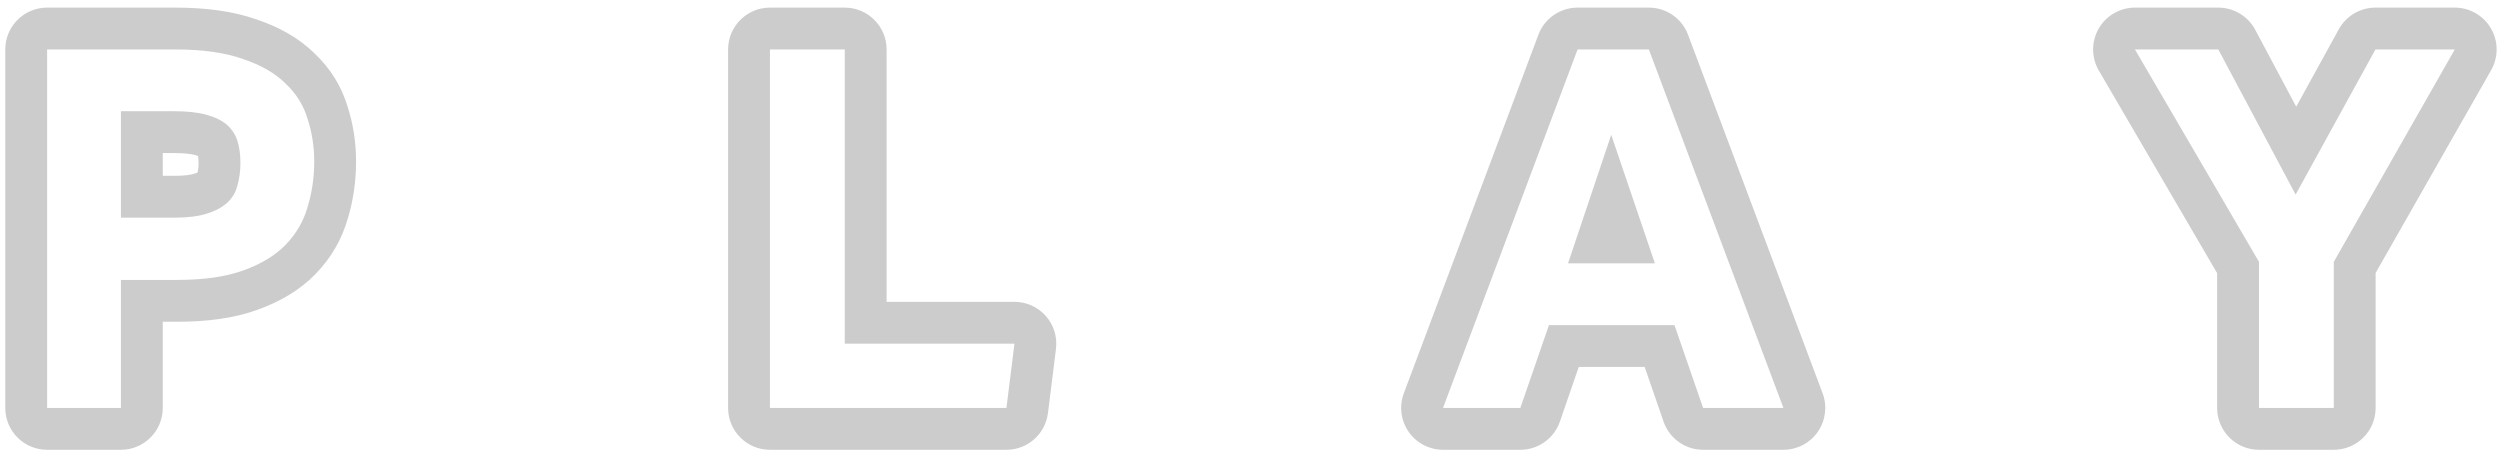
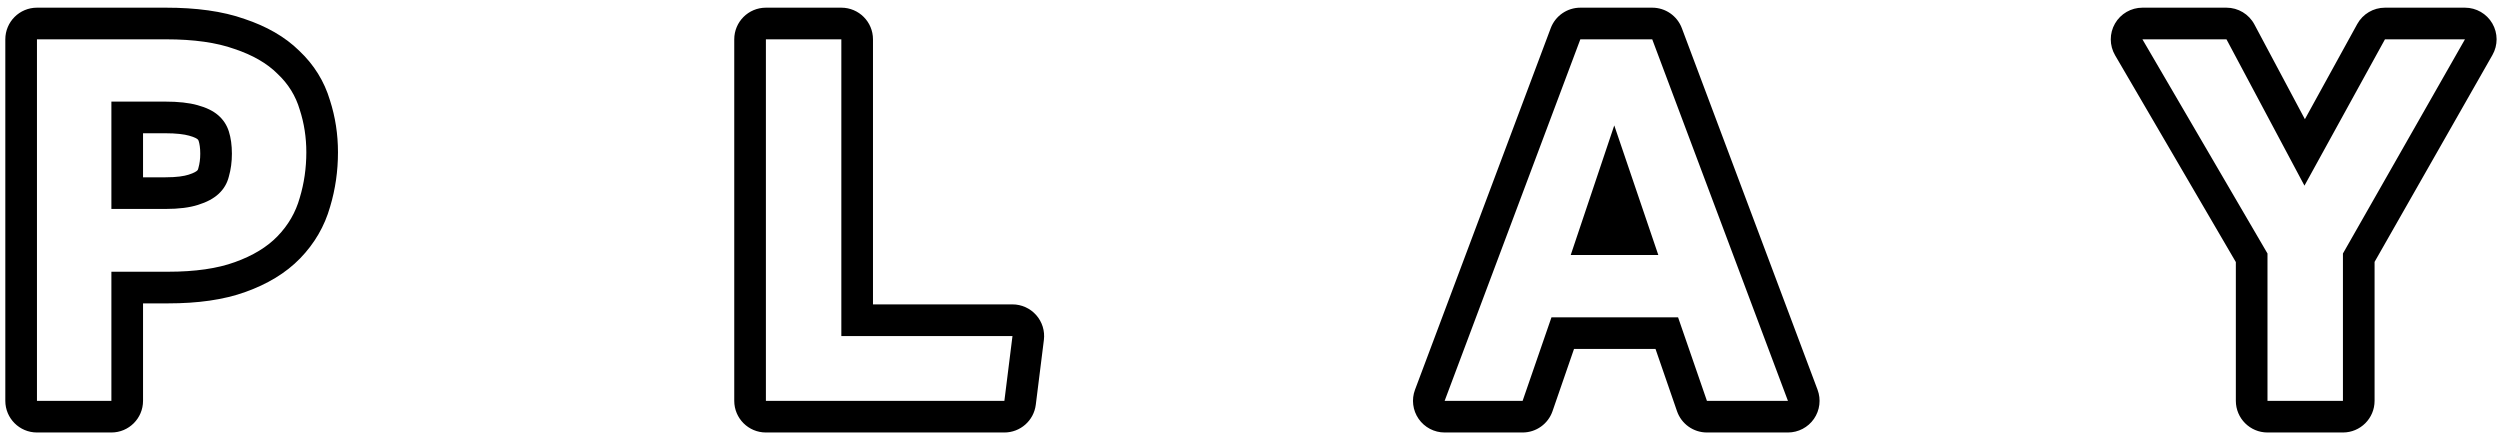
- <svg xmlns="http://www.w3.org/2000/svg" width="239" height="43" viewBox="0 0 239 43" fill="none">
-   <path fill-rule="evenodd" clip-rule="evenodd" d="M0.504 4.728C0.504 2.519 2.295 0.728 4.504 0.728H16.744C19.619 0.728 22.262 1.054 24.53 1.859C26.64 2.568 28.561 3.61 30.086 5.118C31.578 6.531 32.649 8.246 33.238 10.218C33.777 11.899 34.04 13.643 34.04 15.432C34.04 17.296 33.783 19.114 33.257 20.87C32.685 22.89 31.64 24.674 30.177 26.183C28.665 27.744 26.753 28.848 24.633 29.609C22.383 30.429 19.769 30.76 16.936 30.76H15.56V39C15.56 41.209 13.769 43 11.56 43H4.504C2.295 43 0.504 41.209 0.504 39V4.728ZM11.56 26.76H16.936C19.496 26.76 21.608 26.456 23.272 25.848C24.968 25.24 26.312 24.424 27.304 23.4C28.328 22.344 29.032 21.128 29.416 19.752C29.832 18.376 30.04 16.936 30.04 15.432C30.04 14.024 29.832 12.68 29.416 11.4C29.032 10.088 28.328 8.952 27.304 7.992C26.312 7 24.952 6.216 23.224 5.64C21.528 5.032 19.368 4.728 16.744 4.728H4.504V39H11.56V26.76ZM19.72 10.968C18.92 10.744 17.896 10.632 16.648 10.632H11.56V20.808H16.696C17.944 20.808 18.968 20.68 19.768 20.424C20.6 20.168 21.256 19.816 21.736 19.368C22.216 18.92 22.536 18.376 22.696 17.736C22.888 17.064 22.984 16.344 22.984 15.576C22.984 14.776 22.888 14.072 22.696 13.464C22.504 12.856 22.168 12.344 21.688 11.928C21.208 11.512 20.552 11.192 19.72 10.968ZM15.56 16.808H16.696C17.711 16.808 18.284 16.699 18.549 16.614L18.592 16.601C18.721 16.561 18.817 16.524 18.887 16.494C18.946 16.24 18.984 15.938 18.984 15.576C18.984 15.286 18.963 15.068 18.937 14.911C18.871 14.886 18.786 14.859 18.68 14.831L18.641 14.82C18.321 14.73 17.695 14.632 16.648 14.632H15.56V16.808ZM69.607 4.728C69.607 2.519 71.398 0.728 73.607 0.728H80.759C82.968 0.728 84.759 2.519 84.759 4.728V28.856H96.983C98.13 28.856 99.222 29.349 99.982 30.209C100.741 31.069 101.094 32.214 100.952 33.352L100.184 39.496C99.934 41.498 98.232 43 96.215 43H73.607C71.398 43 69.607 41.209 69.607 39V4.728ZM80.759 32.856V4.728H73.607V39H96.215L96.983 32.856H80.759ZM147.071 3.322C147.657 1.762 149.149 0.728 150.816 0.728H157.632C159.299 0.728 160.791 1.762 161.377 3.322L174.241 37.594C174.702 38.823 174.531 40.199 173.784 41.278C173.037 42.356 171.808 43 170.496 43H162.816C161.11 43 159.592 41.918 159.035 40.306L157.23 35.08H150.93L149.125 40.306C148.568 41.918 147.05 43 145.344 43H137.952C136.64 43 135.411 42.356 134.664 41.278C133.917 40.199 133.746 38.823 134.207 37.594L147.071 3.322ZM148.08 31.08H160.08L162.816 39H170.496L157.632 4.728H150.816L137.952 39H145.344L148.08 31.08ZM149.904 25.176H158.208L154.032 12.888L149.904 25.176ZM223.11 25.032V39H215.958V25.032L204.102 4.728H212.07L219.462 18.6L227.094 4.728H234.678L223.11 25.032ZM219.518 10.2L215.6 2.847C214.905 1.543 213.548 0.728 212.07 0.728H204.102C202.669 0.728 201.346 1.494 200.633 2.737C199.92 3.979 199.925 5.508 200.648 6.745L211.958 26.114V39C211.958 41.209 213.749 43 215.958 43H223.11C225.319 43 227.11 41.209 227.11 39V26.092L238.153 6.708C238.859 5.47 238.852 3.95 238.136 2.718C237.42 1.486 236.103 0.728 234.678 0.728H227.094C225.635 0.728 224.292 1.522 223.589 2.8L219.518 10.2Z" fill="black" fill-opacity="0.2" />
+ <svg xmlns="http://www.w3.org/2000/svg" width="237" height="41" viewBox="0 0 237 41" fill="none">
+   <path fill-rule="evenodd" clip-rule="evenodd" d="M0.504 3.728C0.504 2.071 1.847 0.728 3.504 0.728L15.744 0.728C18.555 0.728 21.078 1.048 23.204 1.804C25.217 2.479 26.998 3.457 28.391 4.836C29.765 6.136 30.745 7.707 31.282 9.514C31.791 11.094 32.04 12.738 32.04 14.432C32.04 16.206 31.796 17.929 31.297 19.59C30.772 21.45 29.811 23.092 28.458 24.488C27.076 25.915 25.306 26.946 23.293 27.669C21.189 28.436 18.701 28.76 15.936 28.76H13.56V38C13.56 39.657 12.217 41 10.56 41H3.504C1.847 41 0.504 39.657 0.504 38L0.504 3.728ZM10.56 25.76L15.936 25.76C18.496 25.76 20.608 25.456 22.272 24.848C23.968 24.24 25.312 23.424 26.304 22.4C27.328 21.344 28.032 20.128 28.416 18.752C28.832 17.376 29.04 15.936 29.04 14.432C29.04 13.024 28.832 11.68 28.416 10.4C28.032 9.088 27.328 7.952 26.304 6.992C25.312 6 23.952 5.216 22.224 4.64C20.528 4.032 18.368 3.728 15.744 3.728L3.504 3.728L3.504 38H10.56L10.56 25.76ZM17.854 16.567L17.886 16.557C18.419 16.393 18.631 16.229 18.689 16.175C18.744 16.124 18.765 16.09 18.785 16.008C18.794 15.976 18.802 15.944 18.811 15.912C18.92 15.533 18.984 15.093 18.984 14.576C18.984 14.008 18.915 13.62 18.835 13.367C18.809 13.286 18.782 13.247 18.723 13.195C18.685 13.162 18.482 13.011 17.94 12.865L17.911 12.857C17.471 12.734 16.745 12.632 15.648 12.632H13.56V16.808H15.696C16.769 16.808 17.455 16.694 17.854 16.567ZM10.56 19.808L10.56 9.632H15.648C16.896 9.632 17.92 9.744 18.72 9.968C19.552 10.192 20.208 10.512 20.688 10.928C21.168 11.344 21.504 11.856 21.696 12.464C21.888 13.072 21.984 13.776 21.984 14.576C21.984 15.344 21.888 16.064 21.696 16.736C21.536 17.376 21.216 17.92 20.736 18.368C20.256 18.816 19.6 19.168 18.768 19.424C17.968 19.68 16.944 19.808 15.696 19.808L10.56 19.808ZM69.607 3.728C69.607 2.071 70.95 0.728 72.607 0.728L79.759 0.728C81.416 0.728 82.759 2.071 82.759 3.728V28.856H95.983C96.844 28.856 97.663 29.226 98.232 29.871C98.802 30.516 99.067 31.374 98.96 32.228L98.192 38.372C98.004 39.873 96.728 41 95.215 41H72.607C70.95 41 69.607 39.657 69.607 38V3.728ZM79.759 31.856V3.728L72.607 3.728V38H95.215L95.983 31.856H79.759ZM147.007 2.674C147.446 1.503 148.566 0.728 149.816 0.728L156.632 0.728C157.882 0.728 159.001 1.503 159.44 2.674L172.304 36.946C172.65 37.867 172.522 38.9 171.962 39.708C171.401 40.517 170.48 41 169.496 41H161.816C160.536 41 159.398 40.189 158.98 38.98L156.942 33.08L149.217 33.08L147.179 38.98C146.762 40.189 145.623 41 144.344 41H136.952C135.968 41 135.046 40.517 134.486 39.708C133.925 38.9 133.797 37.867 134.143 36.946L147.007 2.674ZM147.08 30.08H159.08L161.816 38H169.496L156.632 3.728L149.816 3.728L136.952 38H144.344L147.08 30.08ZM153.032 11.888L148.904 24.176H157.208L153.032 11.888ZM222.11 24.032V38H214.958V24.032L203.102 3.728L211.07 3.728L218.462 17.6L226.094 3.728L233.678 3.728L222.11 24.032ZM218.504 11.3L213.717 2.317C213.196 1.339 212.178 0.728 211.07 0.728L203.102 0.728C202.027 0.728 201.035 1.303 200.5 2.234C199.965 3.166 199.969 4.313 200.511 5.241L211.958 24.844V38C211.958 39.657 213.301 41 214.958 41H222.11C223.767 41 225.11 39.657 225.11 38V24.827L236.284 5.213C236.813 4.285 236.809 3.145 236.272 2.221C235.735 1.297 234.747 0.728 233.678 0.728L226.094 0.728C225 0.728 223.993 1.323 223.465 2.282L218.504 11.3Z" fill="black" opacity="1" />
</svg>
